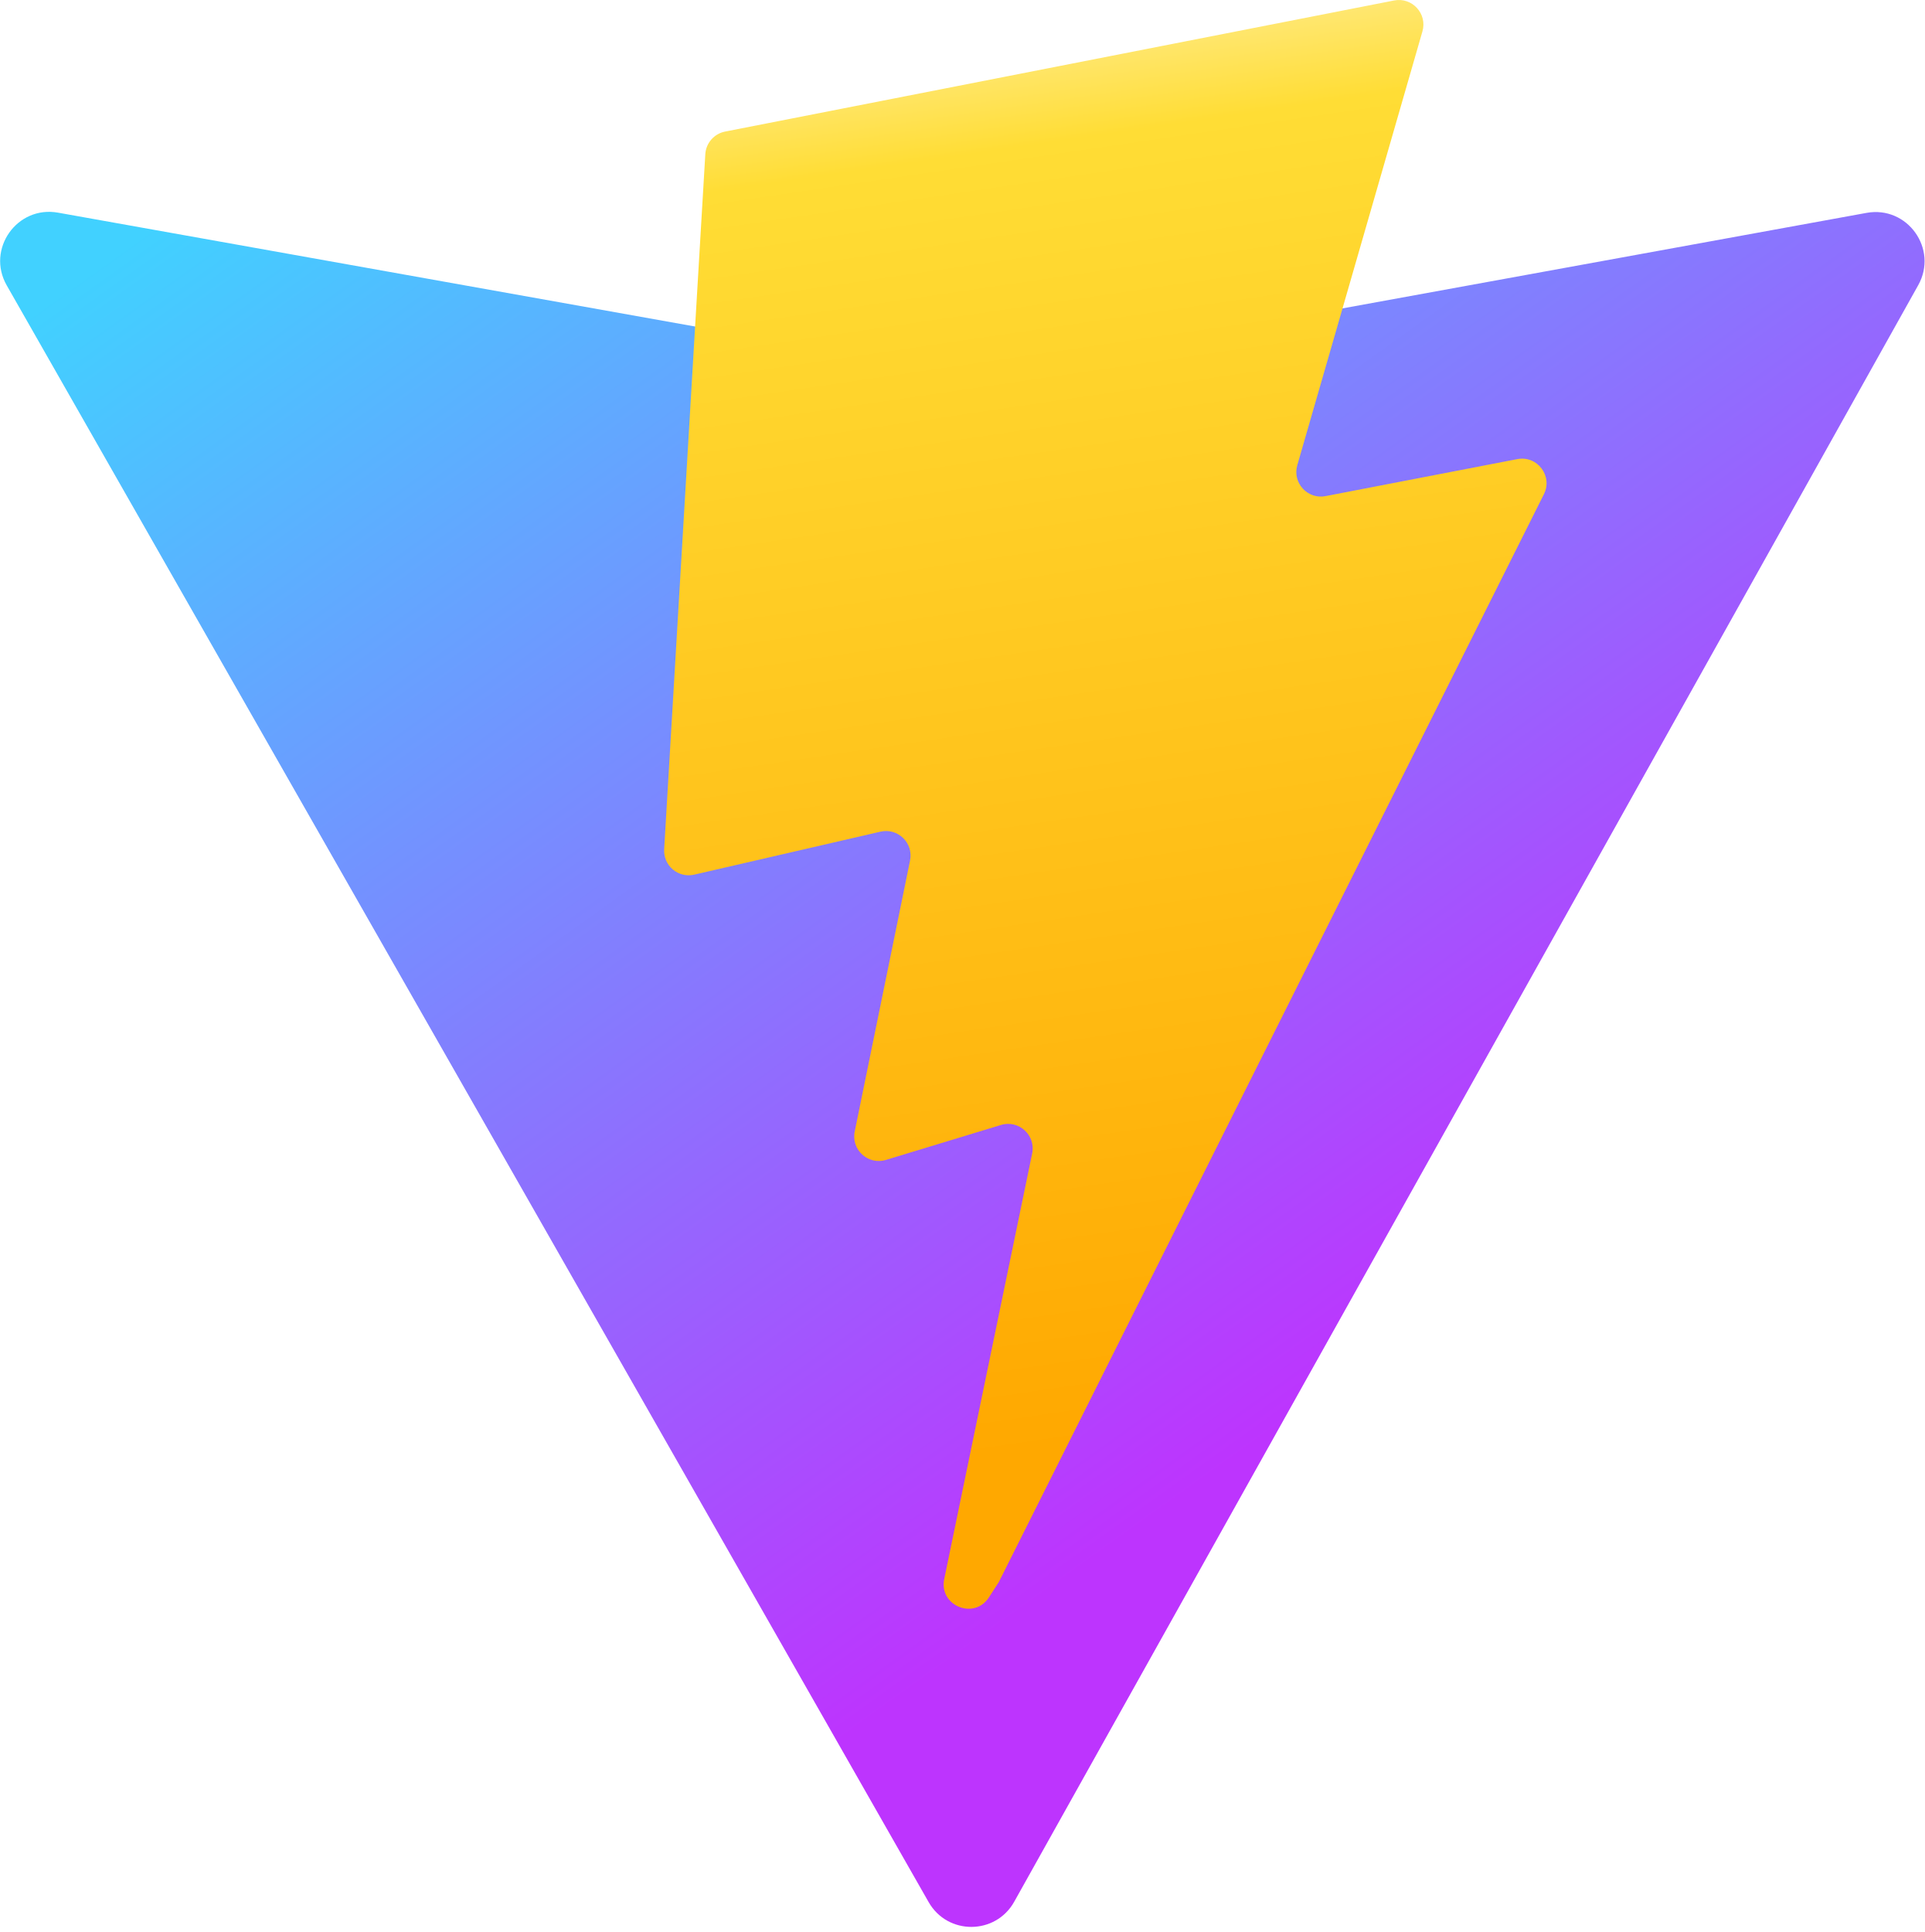
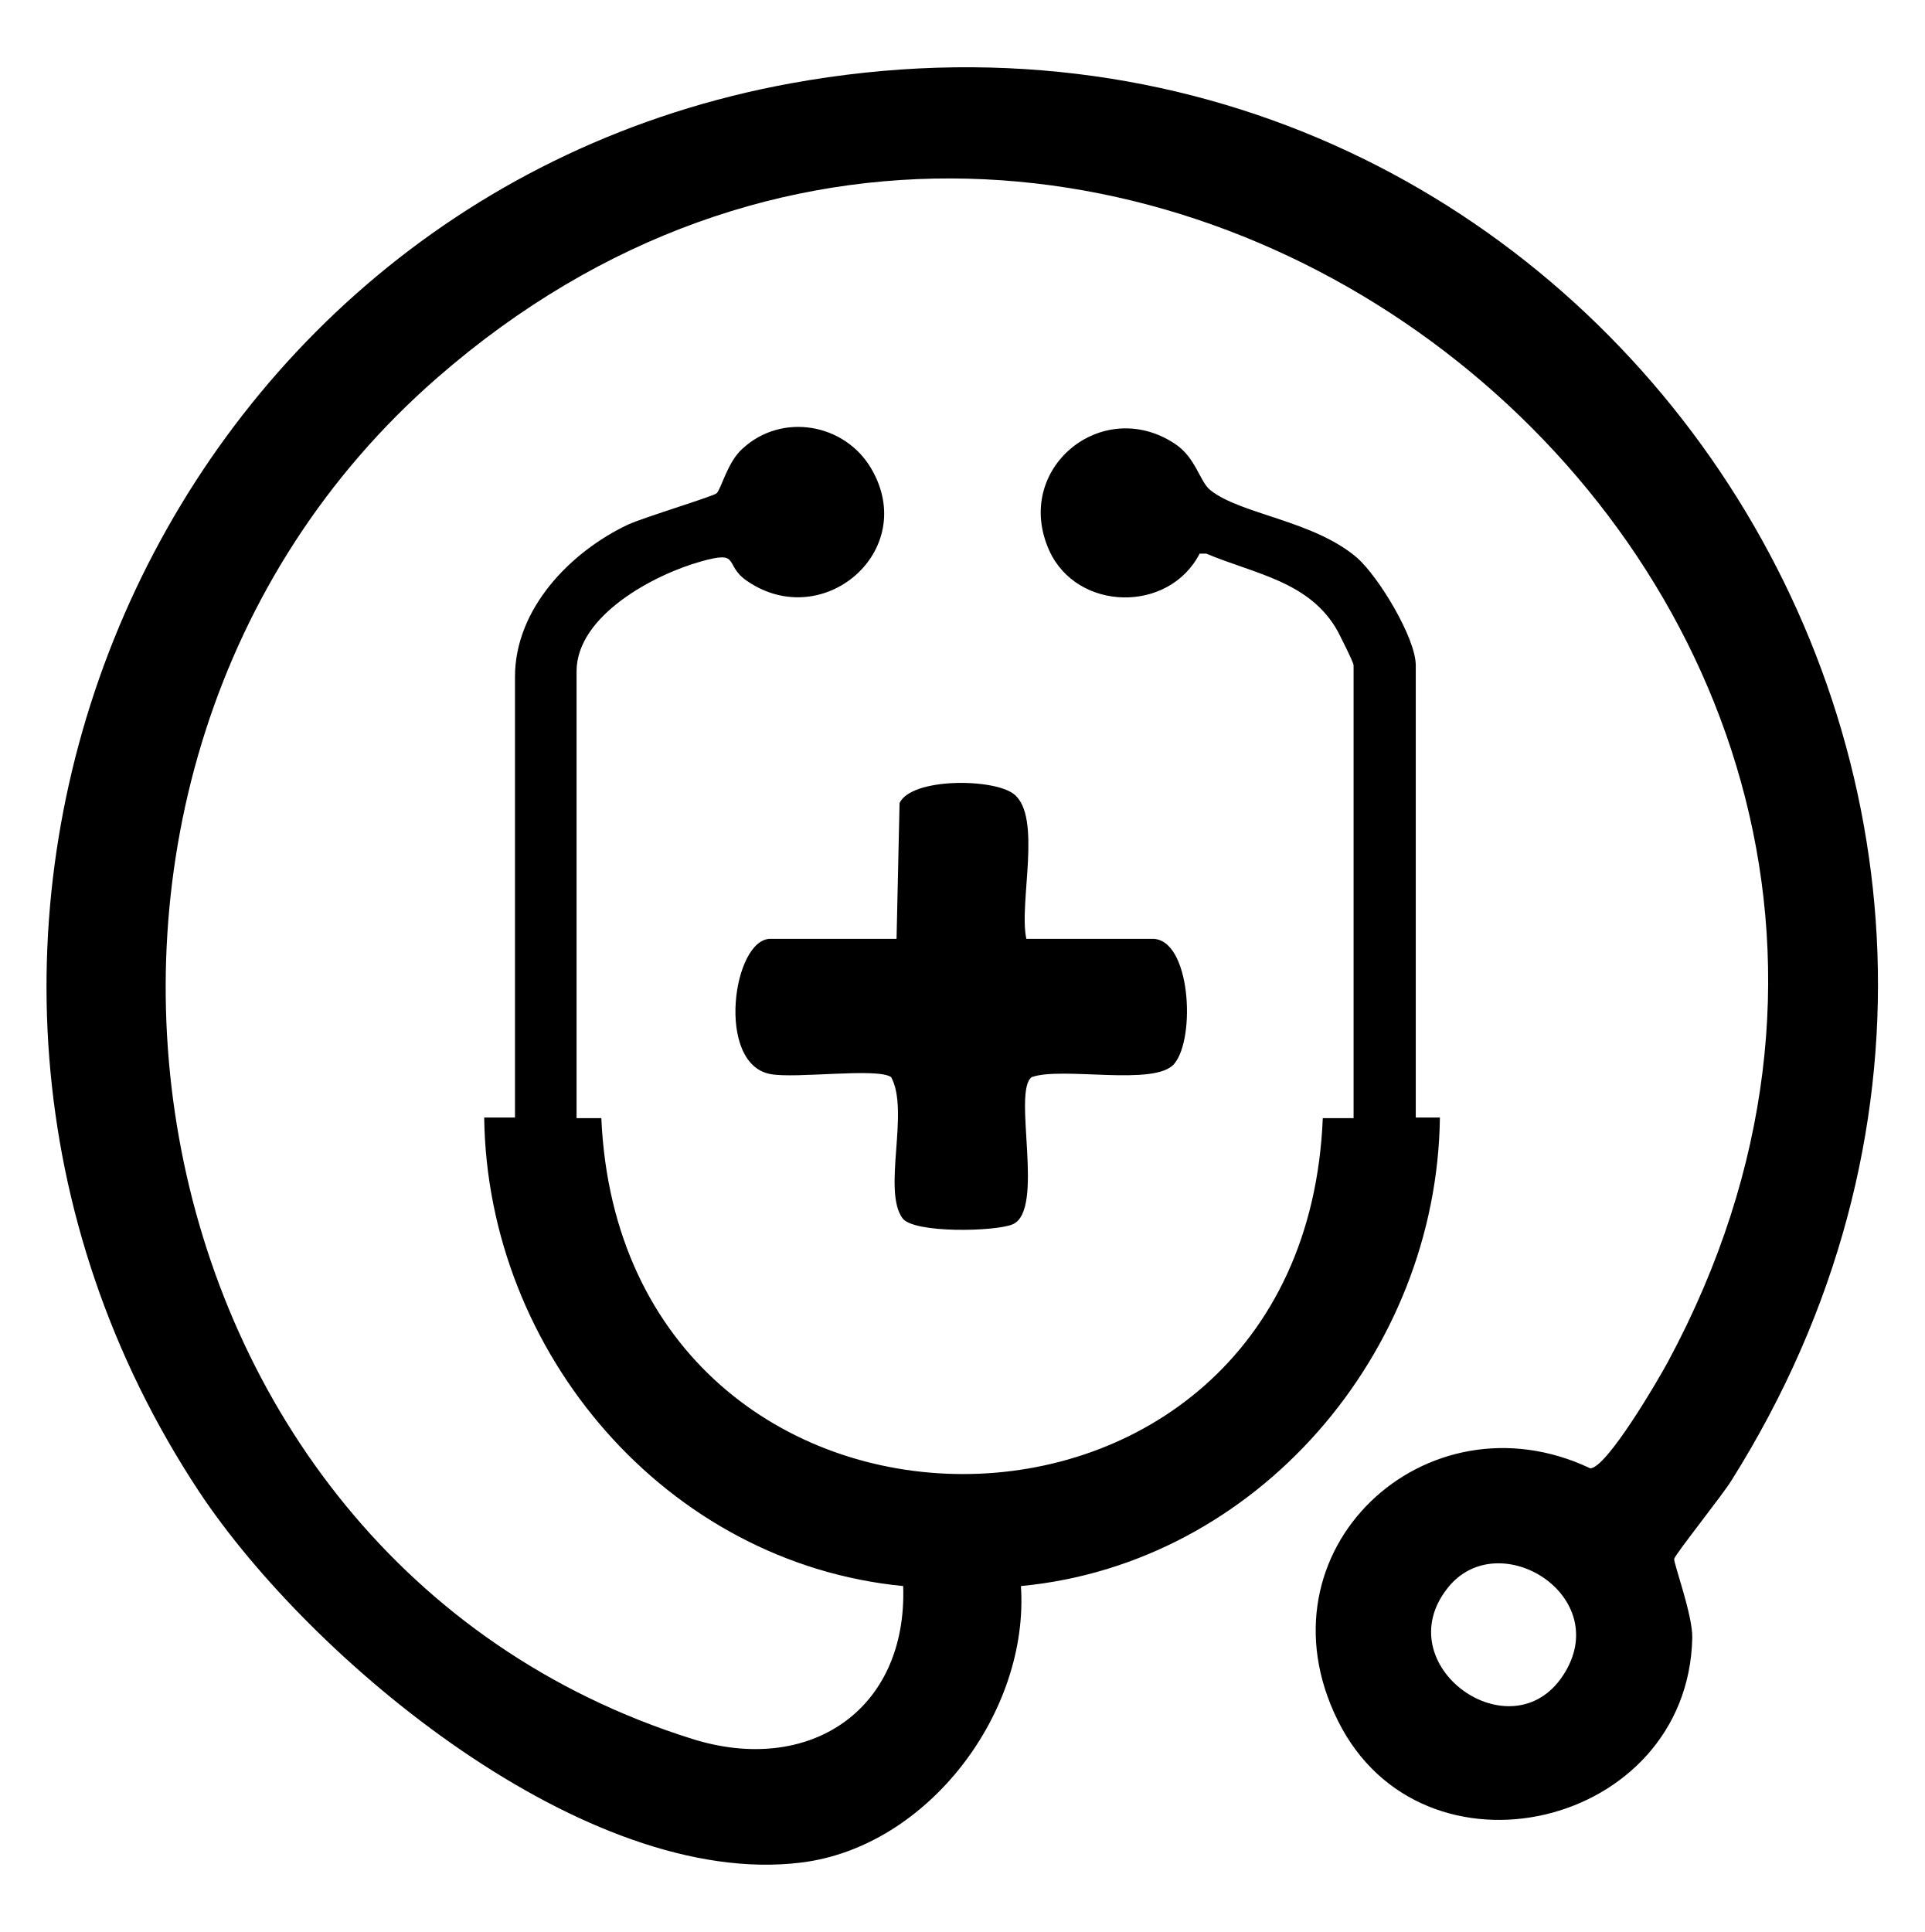
- <svg xmlns="http://www.w3.org/2000/svg" aria-hidden="true" role="img" class="iconify iconify--logos" width="31.88" height="32" preserveAspectRatio="xMidYMid meet" viewBox="0 0 256 257">
-   <defs>
-     <linearGradient id="IconifyId1813088fe1fbc01fb466" x1="-.828%" x2="57.636%" y1="7.652%" y2="78.411%">
-       <stop offset="0%" stop-color="#41D1FF" />
-       <stop offset="100%" stop-color="#BD34FE" />
-     </linearGradient>
-     <linearGradient id="IconifyId1813088fe1fbc01fb467" x1="43.376%" x2="50.316%" y1="2.242%" y2="89.03%">
-       <stop offset="0%" stop-color="#FFEA83" />
-       <stop offset="8.333%" stop-color="#FFDD35" />
-       <stop offset="100%" stop-color="#FFA800" />
-     </linearGradient>
-   </defs>
-   <path fill="url(#IconifyId1813088fe1fbc01fb466)" d="M255.153 37.938L134.897 252.976c-2.483 4.44-8.862 4.466-11.382.048L.875 37.958c-2.746-4.814 1.371-10.646 6.827-9.67l120.385 21.517a6.537 6.537 0 0 0 2.322-.004l117.867-21.483c5.438-.991 9.574 4.796 6.877 9.62Z" />
-   <path fill="url(#IconifyId1813088fe1fbc01fb467)" d="M185.432.063L96.44 17.501a3.268 3.268 0 0 0-2.634 3.014l-5.474 92.456a3.268 3.268 0 0 0 3.997 3.378l24.777-5.718c2.318-.535 4.413 1.507 3.936 3.838l-7.361 36.047c-.495 2.426 1.782 4.5 4.151 3.78l15.304-4.649c2.372-.72 4.652 1.36 4.15 3.788l-11.698 56.621c-.732 3.542 3.979 5.473 5.943 2.437l1.313-2.028l72.516-144.72c1.215-2.423-.88-5.186-3.54-4.672l-25.505 4.922c-2.396.462-4.435-1.77-3.759-4.114l16.646-57.705c.677-2.35-1.37-4.583-3.769-4.113Z" />
+ <svg xmlns="http://www.w3.org/2000/svg" id="Capa_1" version="1.1" viewBox="0 0 31.88 32">
+   <path d="M23.44,18.51h.41c-.05,3.9-3.03,7.39-6.94,7.76.14,2.08-1.53,4.32-3.64,4.58-3.56.44-8.11-3.34-9.97-6.14C-2.67,15.67,2.46,3.32,13.1,1.38c13.14-2.39,22.7,11.81,15.58,23.14-.14.23-.93,1.22-.95,1.3-.01.07.31.94.3,1.31-.07,3.15-4.47,4.19-5.87,1.37s1.46-5.47,4.18-4.18c.27,0,1.13-1.47,1.29-1.77C34.56,9.66,18.2-3.29,7.25,6.25-.24,12.77,1.91,25.8,11.46,28.8c1.93.61,3.57-.46,3.5-2.53-3.92-.38-6.89-3.86-6.94-7.76h.51s0-7.3,0-7.3c0-1.13.92-2.07,1.87-2.52.26-.12,1.42-.47,1.47-.52.08-.08.18-.52.43-.74.65-.6,1.69-.42,2.13.33.8,1.36-.8,2.73-2.06,1.86-.39-.27-.09-.51-.76-.32-.76.21-2.06.89-2.06,1.82v7.4h.41c.35,7.85,11.63,7.87,11.95,0h.51s0-7.5,0-7.5c0-.05-.21-.46-.26-.56-.46-.83-1.37-.95-2.18-1.29h-.11c-.51.99-2.03.96-2.49-.05-.61-1.35.87-2.57,2.08-1.77.35.23.41.63.59.77.5.4,1.71.5,2.43,1.12.36.32.97,1.33.97,1.78v7.51ZM23.98,26.3c-1.02,1.28,1.05,2.76,1.91,1.45s-1.07-2.51-1.91-1.45Z" />
+   <path d="M17,15.55h2.09c.63,0,.72,1.64.36,2.07-.32.38-1.85.04-2.36.22-.33.23.23,2.21-.32,2.44-.29.12-1.63.15-1.82-.1-.34-.46.12-1.78-.19-2.34-.23-.16-1.58.03-2-.05-.91-.17-.62-2.24,0-2.24h2.09l.05-2.25c.2-.42,1.55-.41,1.89-.15.48.37.08,1.81.21,2.4Z" />
</svg>
